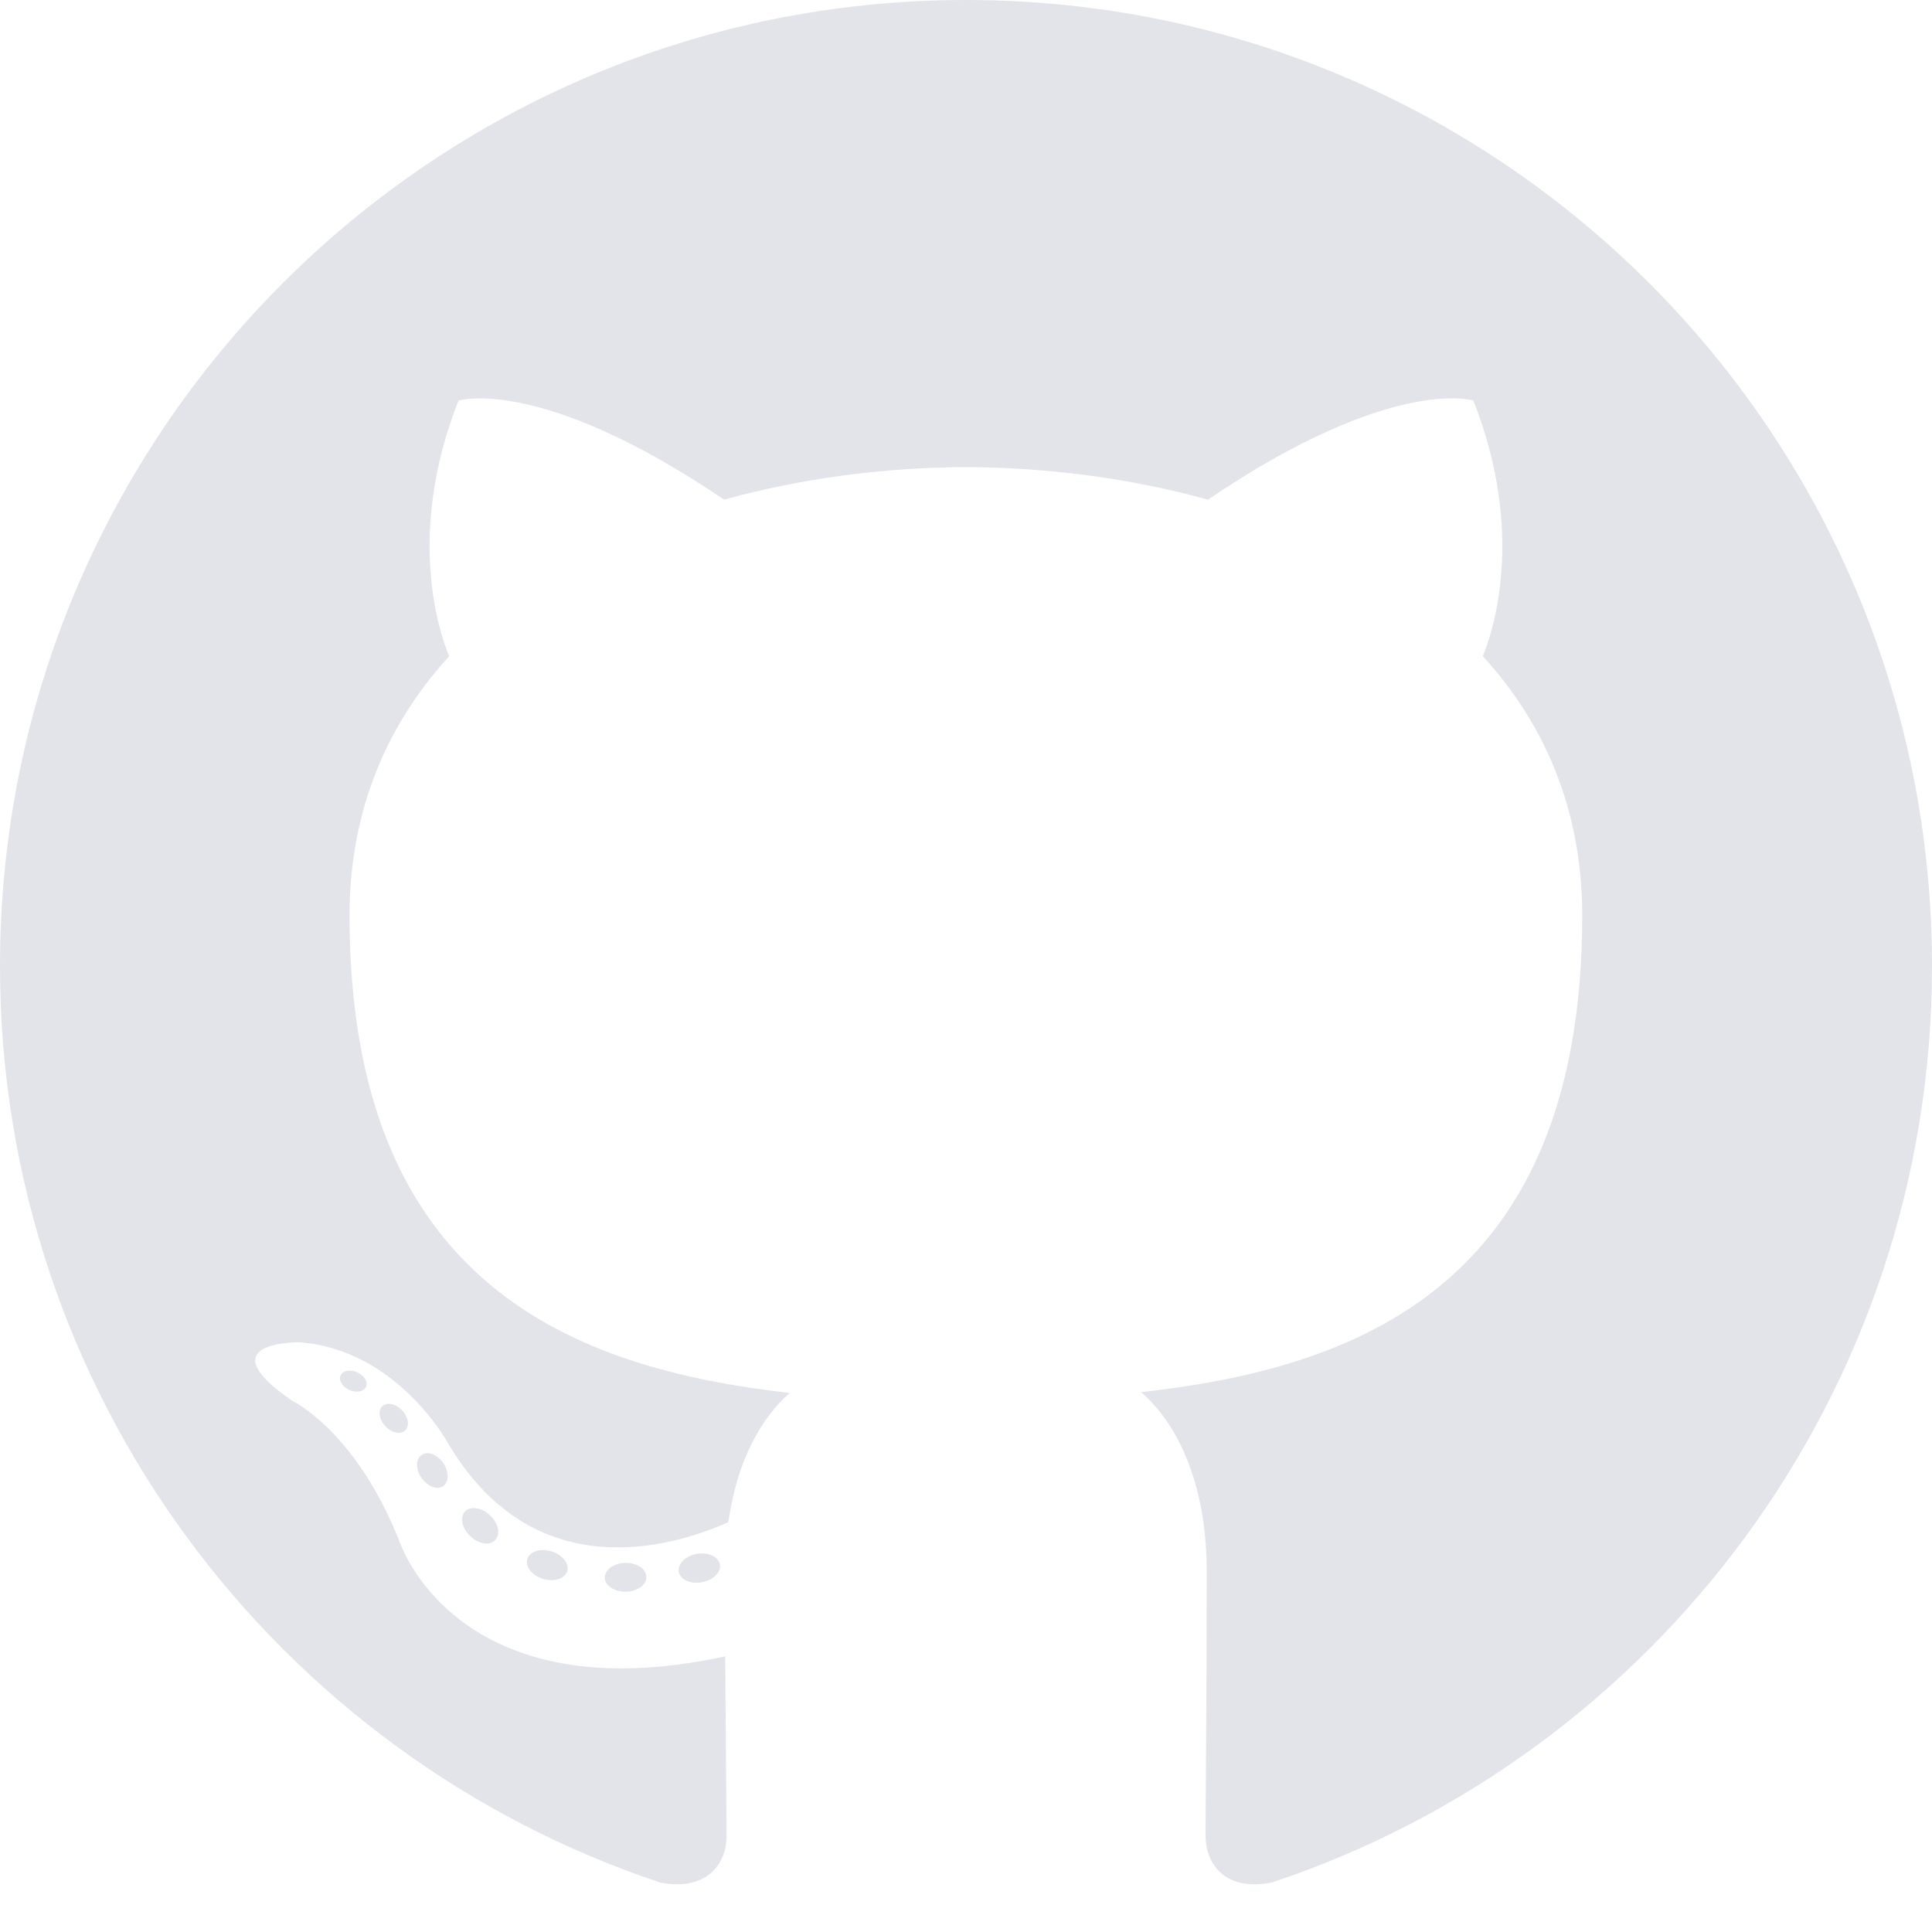
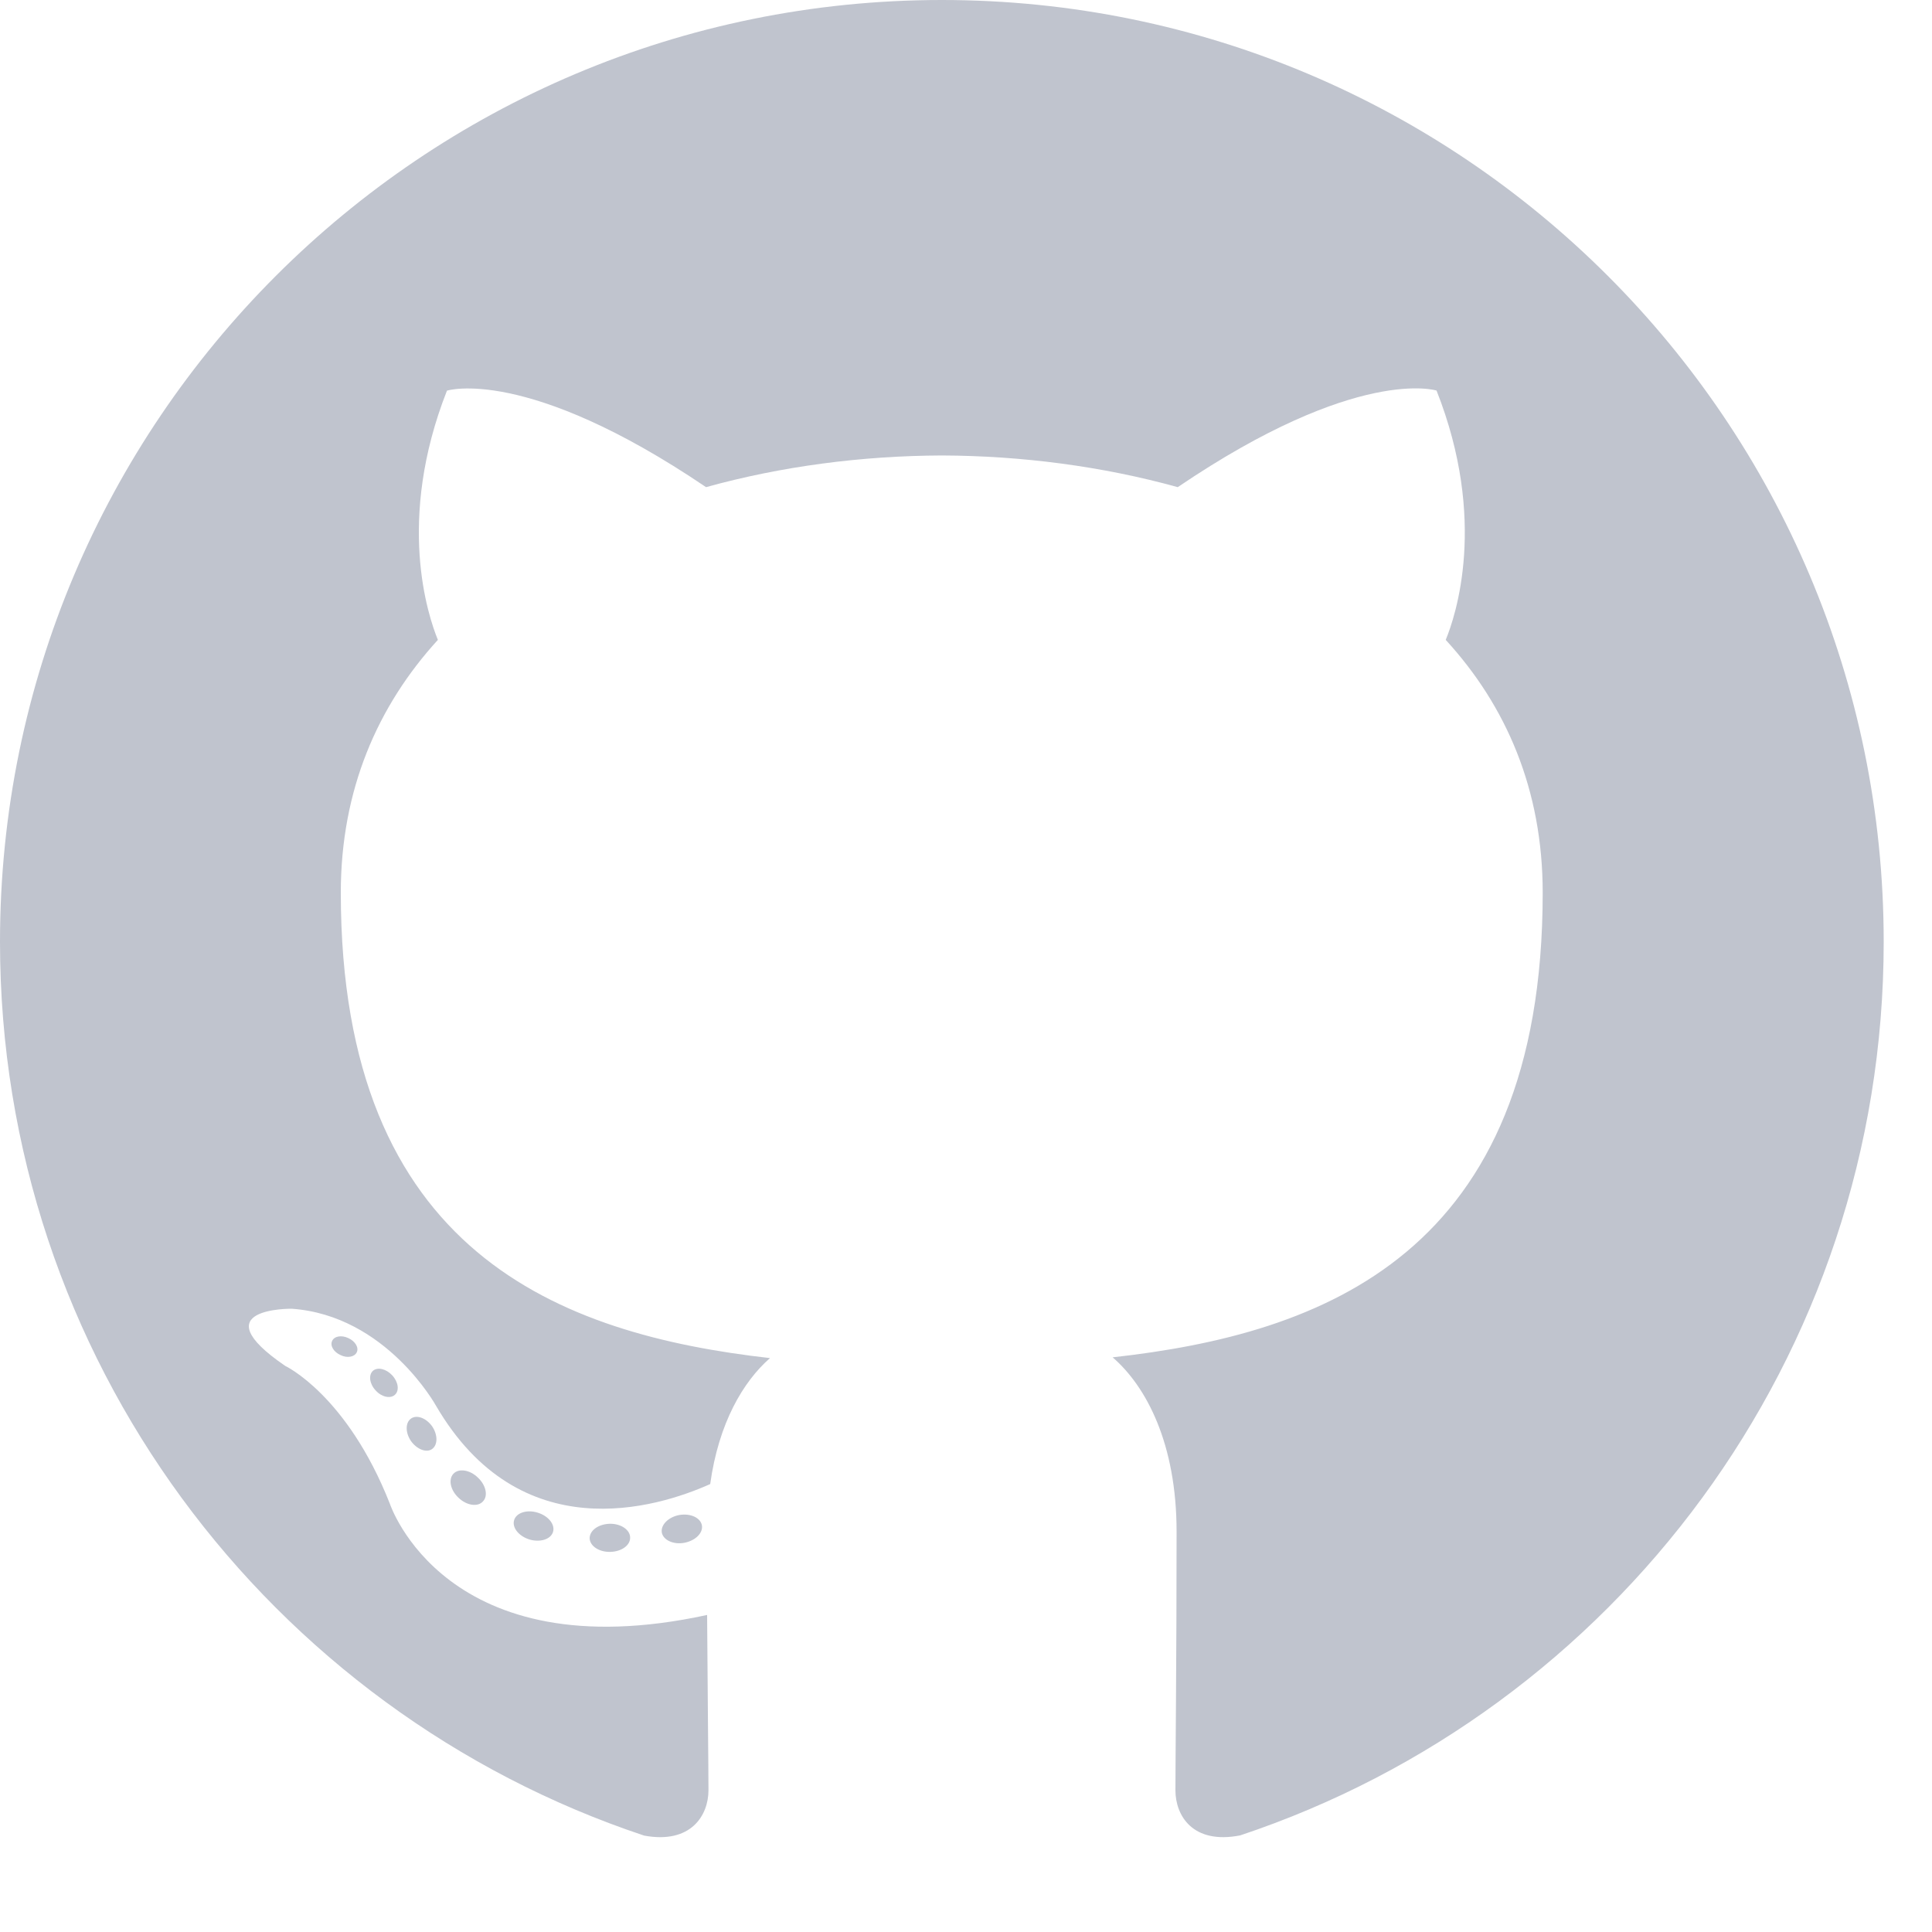
- <svg xmlns="http://www.w3.org/2000/svg" width="26" height="26" viewBox="0 0 26 26" fill="none">
-   <path fill-rule="evenodd" clip-rule="evenodd" d="M13 0C5.821 0 0 5.82 0 13C0 18.744 3.725 23.616 8.89 25.336C9.54 25.456 9.778 25.054 9.778 24.71C9.778 24.4 9.766 23.376 9.76 22.29C6.144 23.076 5.381 20.756 5.381 20.756C4.789 19.254 3.937 18.854 3.937 18.854C2.758 18.047 4.026 18.064 4.026 18.064C5.331 18.155 6.019 19.404 6.019 19.404C7.178 21.391 9.06 20.816 9.802 20.484C9.919 19.644 10.256 19.07 10.627 18.746C7.74 18.417 4.704 17.302 4.704 12.321C4.704 10.902 5.212 9.742 6.044 8.832C5.909 8.505 5.464 7.182 6.17 5.392C6.17 5.392 7.261 5.042 9.745 6.724C10.783 6.436 11.895 6.291 13 6.286C14.104 6.291 15.217 6.436 16.256 6.724C18.738 5.042 19.828 5.391 19.828 5.391C20.535 7.182 20.09 8.504 19.955 8.831C20.789 9.742 21.293 10.902 21.293 12.321C21.293 17.314 18.252 18.413 15.357 18.735C15.824 19.139 16.239 19.93 16.239 21.143C16.239 22.882 16.224 24.282 16.224 24.71C16.224 25.056 16.459 25.461 17.117 25.334C22.279 23.613 26 18.742 26 13C26 5.82 20.179 0 13 0Z" fill="#E2E4E9" />
-   <path d="M4.924 18.665C4.895 18.729 4.793 18.749 4.701 18.705C4.606 18.662 4.553 18.574 4.584 18.51C4.612 18.443 4.714 18.425 4.808 18.469C4.903 18.512 4.957 18.6 4.924 18.665ZM5.45 19.252C5.388 19.31 5.267 19.283 5.185 19.192C5.1 19.102 5.084 18.98 5.147 18.922C5.211 18.865 5.329 18.892 5.414 18.982C5.499 19.074 5.515 19.194 5.45 19.252ZM5.963 20.001C5.883 20.056 5.753 20.004 5.672 19.889C5.593 19.773 5.593 19.634 5.675 19.579C5.755 19.523 5.883 19.573 5.965 19.688C6.044 19.805 6.044 19.944 5.963 20.001ZM6.665 20.724C6.594 20.803 6.442 20.782 6.331 20.675C6.218 20.57 6.186 20.421 6.257 20.342C6.329 20.264 6.482 20.286 6.594 20.392C6.707 20.497 6.741 20.646 6.665 20.724ZM7.634 21.144C7.602 21.246 7.456 21.292 7.309 21.249C7.162 21.204 7.065 21.085 7.096 20.982C7.126 20.88 7.273 20.832 7.421 20.878C7.568 20.922 7.664 21.041 7.634 21.144ZM8.698 21.222C8.702 21.329 8.577 21.418 8.422 21.42C8.267 21.424 8.141 21.337 8.139 21.231C8.139 21.123 8.262 21.035 8.417 21.032C8.571 21.03 8.698 21.116 8.698 21.222ZM9.688 21.054C9.706 21.158 9.599 21.265 9.445 21.294C9.295 21.322 9.155 21.257 9.135 21.154C9.117 21.046 9.226 20.939 9.377 20.911C9.531 20.885 9.668 20.948 9.688 21.054Z" fill="#E2E4E9" />
+ <svg xmlns="http://www.w3.org/2000/svg" width="20" height="20" viewBox="0 0 20 20" fill="none">
+   <path fill-rule="evenodd" clip-rule="evenodd" d="M9.75 0C4.366 0 0 4.365 0 9.75C0 14.058 2.794 17.712 6.668 19.002C7.155 19.092 7.334 18.79 7.334 18.533C7.334 18.3 7.325 17.532 7.32 16.718C4.608 17.307 4.036 15.567 4.036 15.567C3.592 14.44 2.953 14.14 2.953 14.14C2.068 13.535 3.02 13.548 3.02 13.548C3.999 13.617 4.514 14.553 4.514 14.553C5.384 16.043 6.795 15.612 7.352 15.363C7.439 14.733 7.692 14.303 7.971 14.059C5.805 13.813 3.528 12.977 3.528 9.241C3.528 8.177 3.909 7.307 4.533 6.624C4.432 6.378 4.098 5.387 4.627 4.044C4.627 4.044 5.446 3.782 7.309 5.043C8.087 4.827 8.921 4.718 9.75 4.715C10.578 4.718 11.413 4.827 12.192 5.043C14.053 3.781 14.871 4.043 14.871 4.043C15.402 5.386 15.068 6.378 14.966 6.624C15.592 7.306 15.97 8.176 15.97 9.241C15.97 12.986 13.689 13.81 11.518 14.051C11.868 14.354 12.18 14.947 12.18 15.857C12.18 17.162 12.168 18.211 12.168 18.533C12.168 18.792 12.344 19.096 12.838 19C16.71 17.71 19.5 14.056 19.5 9.75C19.5 4.365 15.134 0 9.75 0Z" fill="#C0C4CE" />
+   <path d="M3.693 13.999C3.671 14.047 3.595 14.062 3.526 14.028C3.455 13.997 3.415 13.931 3.438 13.882C3.459 13.832 3.535 13.818 3.606 13.852C3.677 13.884 3.717 13.95 3.693 13.999ZM4.088 14.439C4.041 14.482 3.95 14.462 3.889 14.394C3.825 14.326 3.813 14.235 3.86 14.191C3.908 14.149 3.996 14.169 4.06 14.237C4.124 14.306 4.136 14.396 4.088 14.439ZM4.472 15.001C4.413 15.042 4.315 15.003 4.254 14.917C4.195 14.83 4.195 14.726 4.256 14.684C4.316 14.643 4.413 14.68 4.474 14.766C4.533 14.854 4.533 14.958 4.472 15.001ZM4.999 15.543C4.946 15.602 4.832 15.586 4.748 15.506C4.663 15.428 4.639 15.316 4.693 15.257C4.747 15.198 4.862 15.214 4.945 15.294C5.03 15.372 5.056 15.485 4.999 15.543ZM5.725 15.858C5.702 15.935 5.592 15.969 5.482 15.937C5.371 15.903 5.299 15.814 5.322 15.737C5.344 15.66 5.455 15.624 5.566 15.659C5.676 15.692 5.748 15.781 5.725 15.858ZM6.523 15.916C6.526 15.997 6.433 16.063 6.317 16.065C6.2 16.068 6.106 16.003 6.104 15.924C6.104 15.842 6.196 15.777 6.313 15.774C6.428 15.772 6.523 15.837 6.523 15.916ZM7.266 15.79C7.28 15.869 7.199 15.949 7.084 15.971C6.971 15.992 6.866 15.943 6.851 15.865C6.838 15.785 6.92 15.704 7.033 15.683C7.148 15.664 7.251 15.711 7.266 15.79Z" fill="#C0C4CE" />
</svg>
